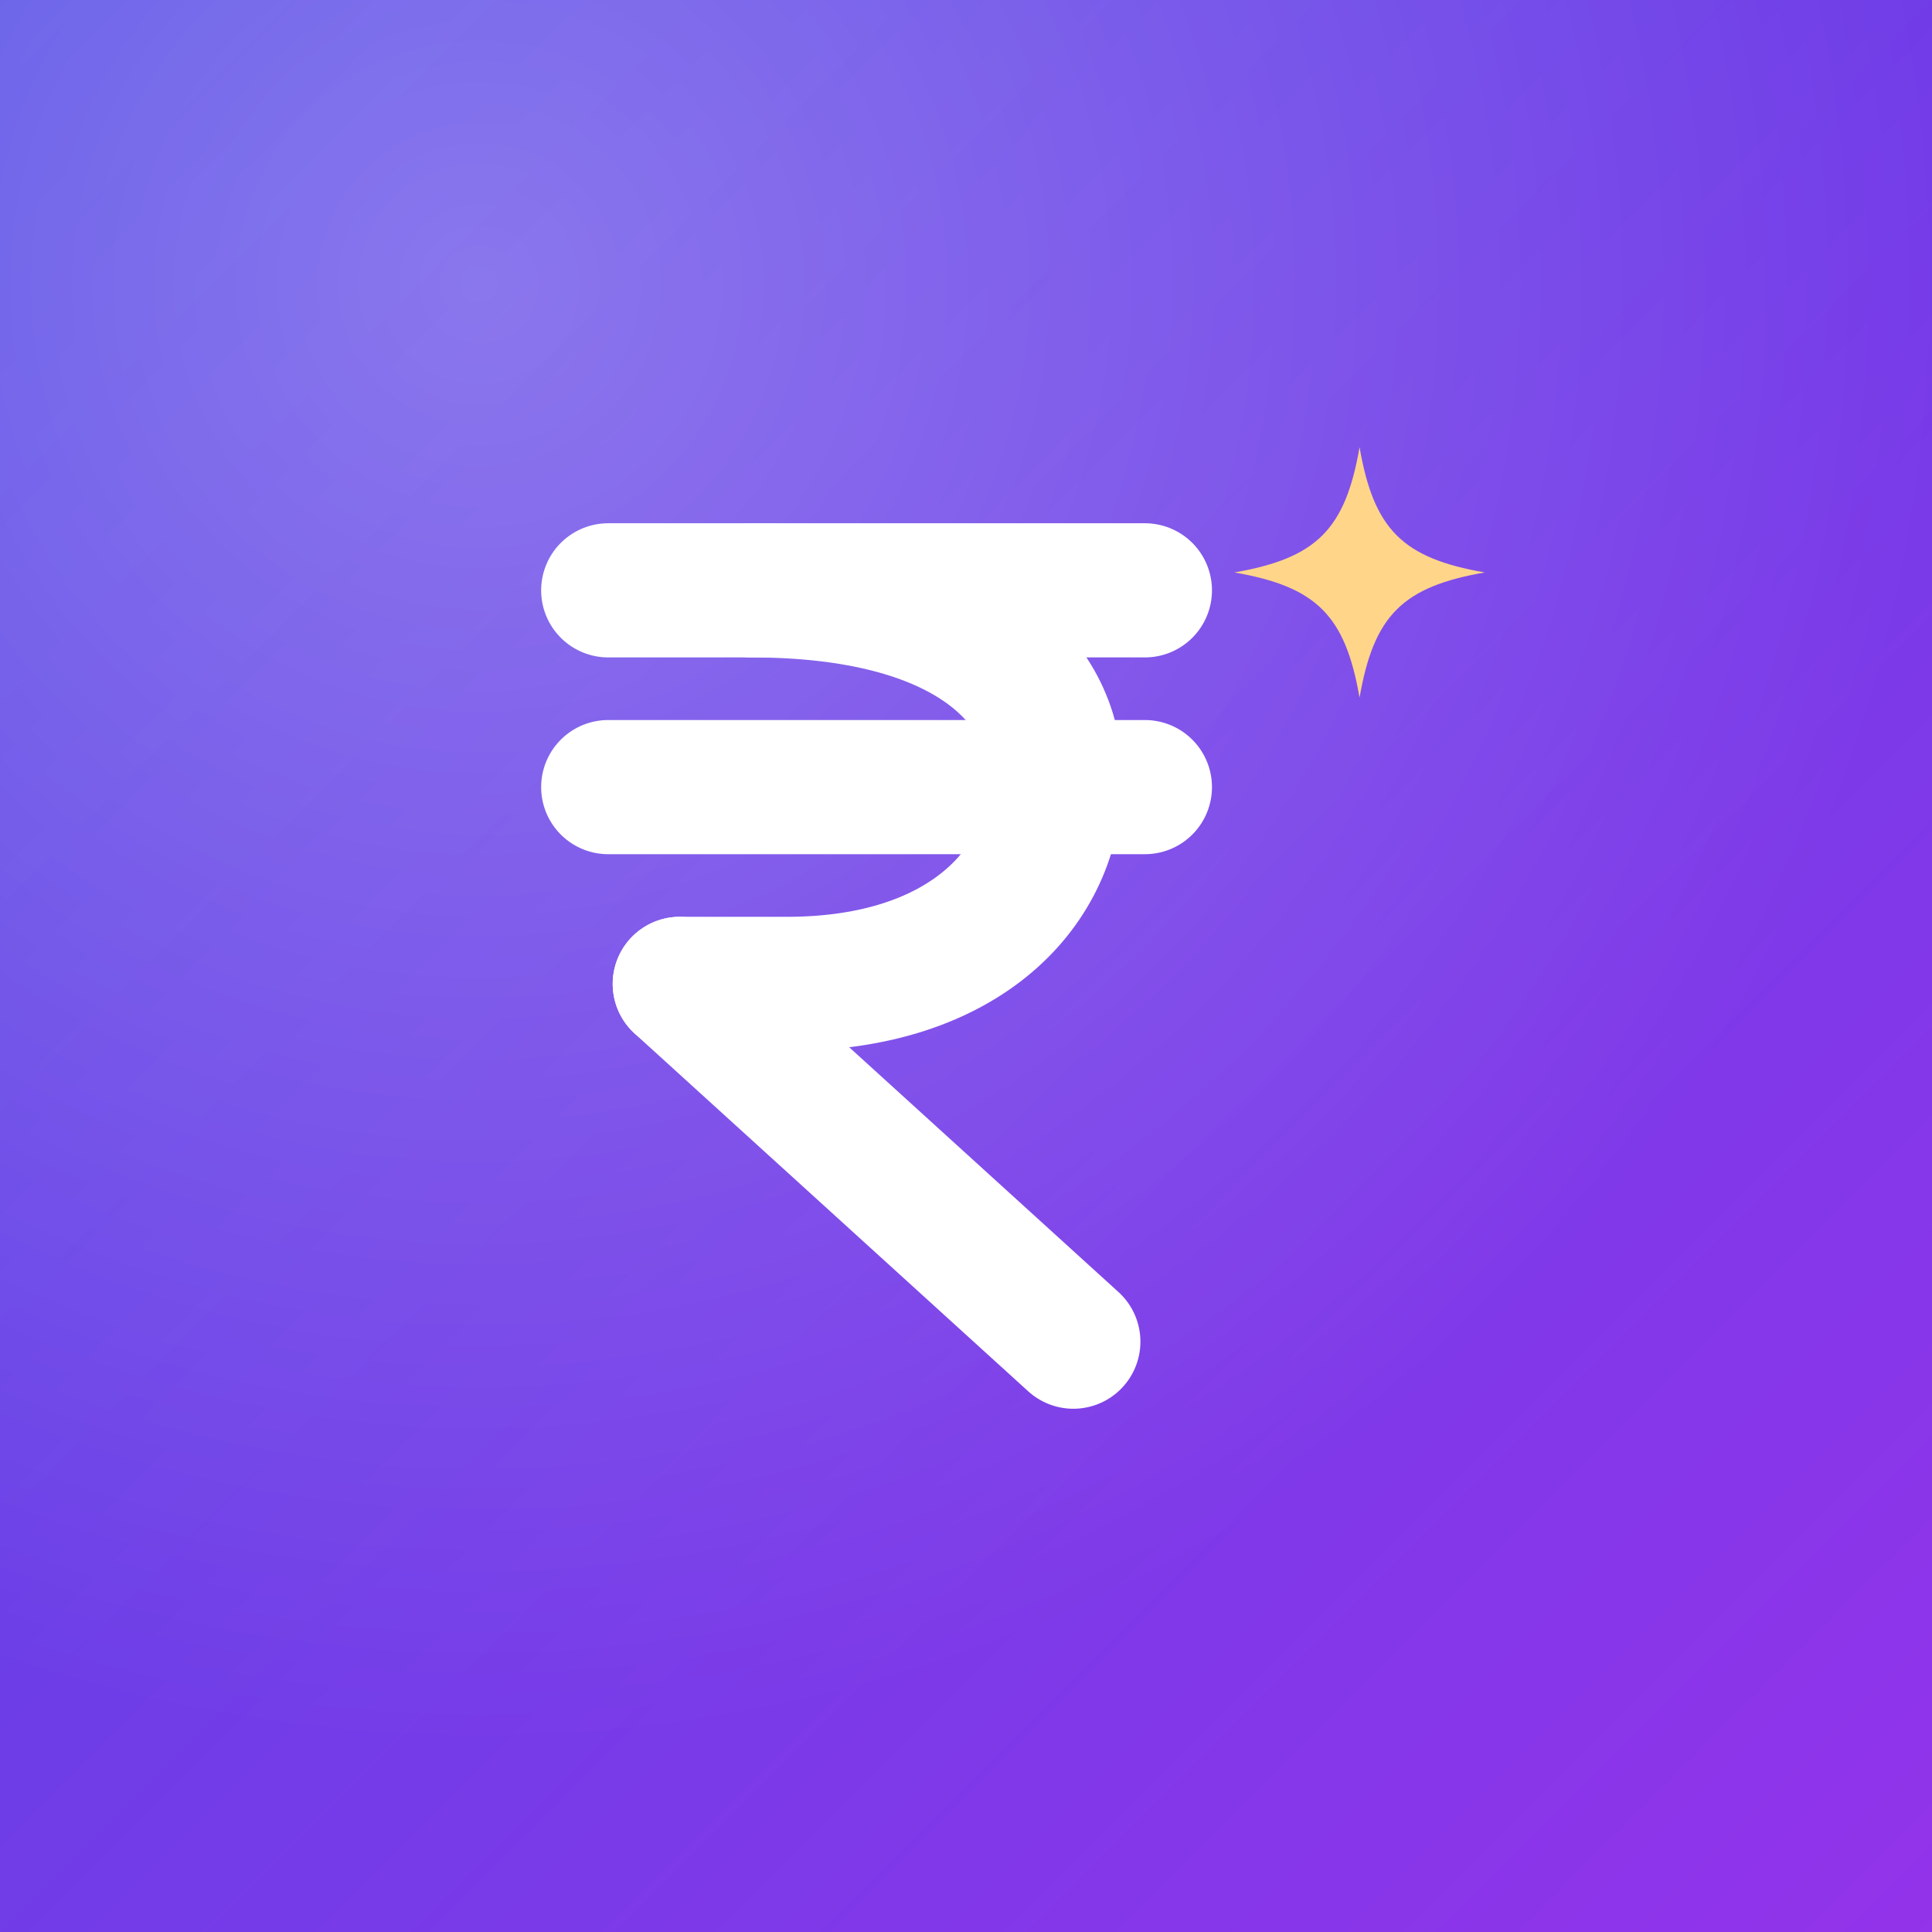
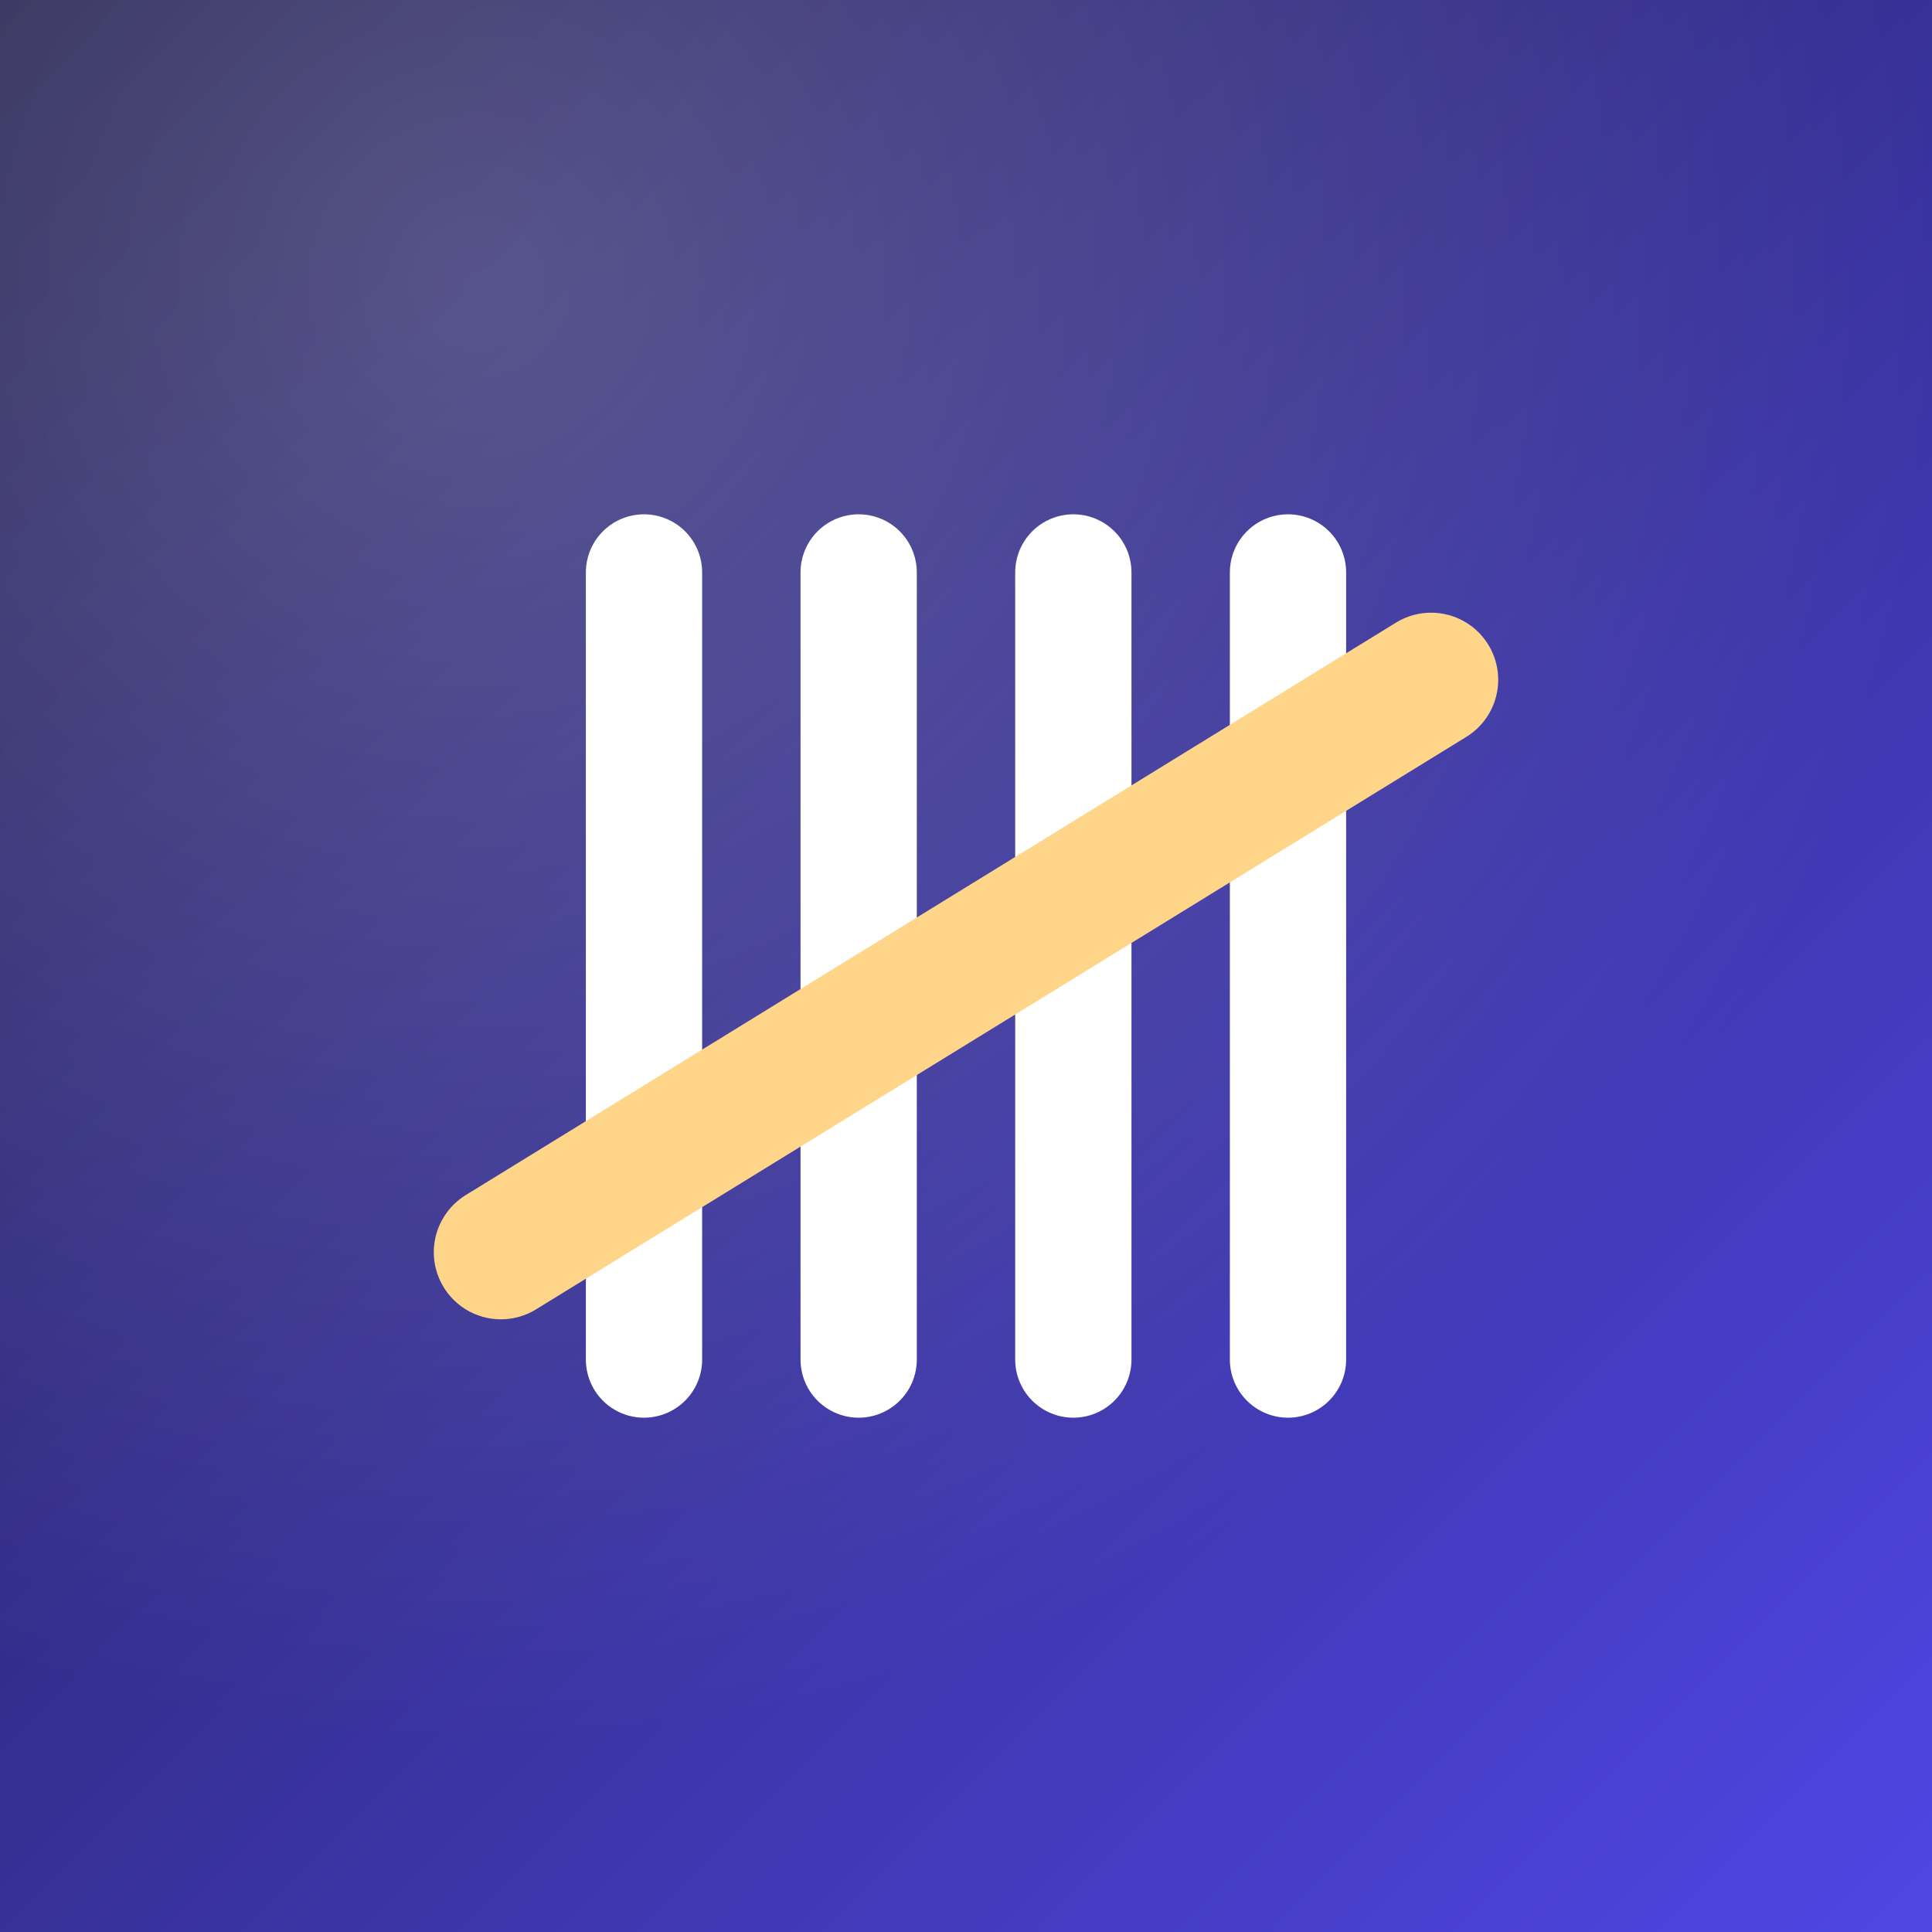
<svg xmlns="http://www.w3.org/2000/svg" width="1024" height="1024" viewBox="0 0 108 108">
  <g>
    <defs>
      <linearGradient id="bg" x1="0" y1="0" x2="1" y2="1">
-         <stop offset="0" stop-color="#4F46E5" />
-         <stop offset="1" stop-color="#9333EA" />
+         <stop offset="0" stop-color="#1E1B4B" />
+         <stop offset="1" stop-color="#4F46E5" />
      </linearGradient>
      <radialGradient id="hl" cx="0.25" cy="0.15" r="0.75">
-         <stop offset="0" stop-color="#FFFFFF" stop-opacity="0.28" />
+         <stop offset="0" stop-color="#FFFFFF" stop-opacity="0.22" />
        <stop offset="1" stop-color="#FFFFFF" stop-opacity="0" />
      </radialGradient>
    </defs>
    <rect width="108" height="108" fill="url(#bg)" />
    <rect width="108" height="108" fill="url(#hl)" />
-     <g transform="translate(-2 -2)" fill="none" stroke="#FFFFFF" stroke-width="7.5" stroke-linecap="round" stroke-linejoin="round">
-       <path d="M36 35 H66" />
-       <path d="M36 46 H66" />
-       <path d="M44 35 C56 35 61 40 61 45.5 C61 51.5 56 57 46 57 H40" />
-       <path d="M40 57 L62 77" />
+     <g fill="none" stroke="#FFFFFF" stroke-width="6.5" stroke-linecap="round">
+       <path d="M36 32 V76" />
+       <path d="M48 32 V76" />
+       <path d="M60 32 V76" />
+       <path d="M72 32 V76" />
    </g>
-     <path d="M76 25 C76.8 29.6 78.4 31.2 83 32 C78.4 32.8 76.8 34.4 76 39 C75.2 34.4 73.6 32.8 69 32 C73.6 31.2 75.2 29.6 76 25 Z" fill="#FFD58A" />
+     <path d="M28 70 L80 38" fill="none" stroke="#FFD58A" stroke-width="7.5" stroke-linecap="round" />
  </g>
</svg>
